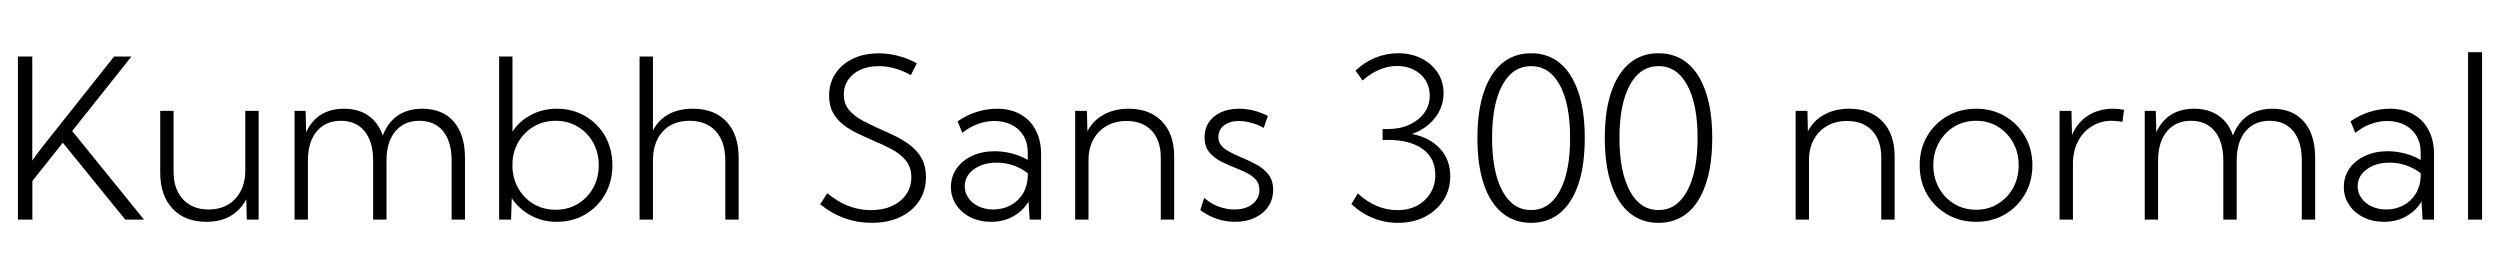
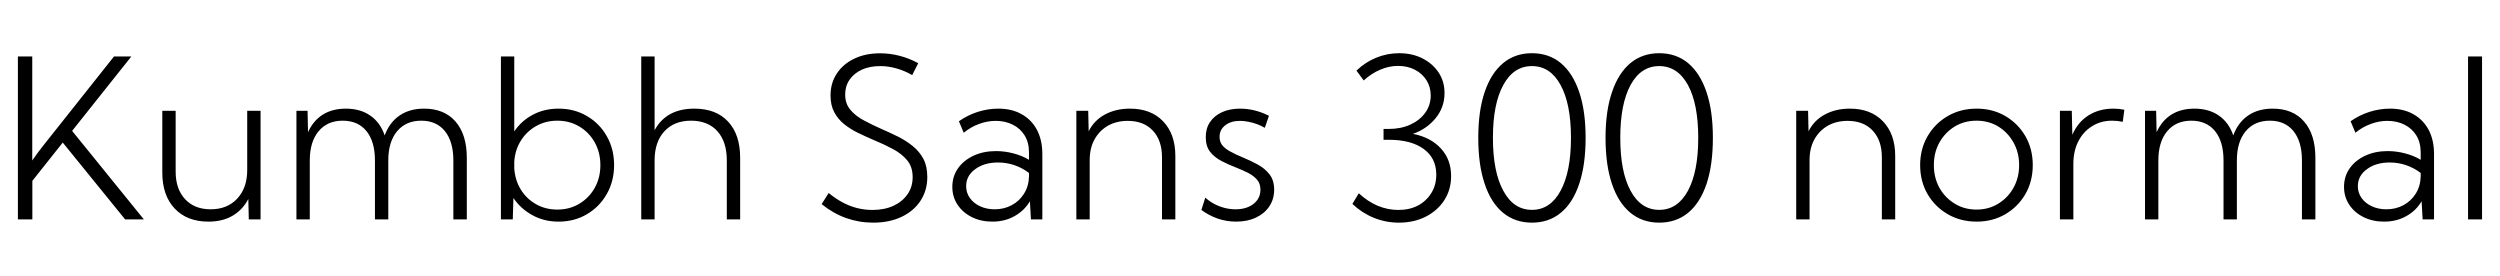
- <svg xmlns="http://www.w3.org/2000/svg" width="269.473" height="29.766">
-   <path fill="black" d="M3.49 19.51L3.49 23.67L1.93 23.67L1.93 6.09L3.48 6.09L3.48 17.31Q3.81 16.84 4.11 16.43Q4.42 16.02 4.68 15.69L4.68 15.69L12.30 6.09L14.17 6.09L7.78 14.12L15.52 23.67L13.50 23.67L6.77 15.38L3.49 19.51ZM27.88 11.95L27.88 23.67L26.60 23.67L26.55 21.47Q25.93 22.65 24.85 23.28Q23.77 23.91 22.25 23.91L22.25 23.91Q19.93 23.91 18.60 22.49Q17.27 21.08 17.27 18.61L17.27 18.61L17.27 11.95L18.71 11.95L18.71 18.52Q18.71 20.39 19.73 21.49Q20.75 22.58 22.49 22.58L22.49 22.58Q24.28 22.58 25.36 21.43Q26.44 20.27 26.44 18.35L26.44 18.35L26.44 11.95L27.88 11.95ZM50.12 17.02L50.12 23.67L48.68 23.67L48.68 17.31Q48.68 15.28 47.77 14.15Q46.85 13.02 45.21 13.02L45.21 13.02Q43.56 13.02 42.61 14.16Q41.66 15.30 41.66 17.31L41.66 17.31L41.66 23.67L40.22 23.67L40.22 17.31Q40.22 15.28 39.30 14.15Q38.39 13.02 36.74 13.02L36.74 13.02Q35.09 13.02 34.14 14.16Q33.19 15.30 33.19 17.31L33.19 17.31L33.19 23.67L31.75 23.67L31.75 11.95L32.94 11.95L33 14.26Q33.56 13.01 34.60 12.36Q35.64 11.72 37.08 11.72L37.08 11.72Q38.64 11.72 39.71 12.47Q40.79 13.22 41.26 14.61L41.26 14.61Q41.79 13.20 42.87 12.46Q43.96 11.72 45.52 11.72L45.52 11.72Q47.70 11.72 48.91 13.11Q50.12 14.51 50.12 17.02L50.12 17.02ZM55.16 21.36L55.09 23.67L53.80 23.67L53.80 6.09L55.24 6.09L55.24 14.18Q56.00 13.04 57.25 12.38Q58.49 11.72 60.01 11.72L60.01 11.72Q61.73 11.72 63.09 12.52Q64.44 13.31 65.23 14.69Q66.01 16.07 66.01 17.81L66.01 17.81Q66.01 19.55 65.23 20.93Q64.44 22.31 63.09 23.11Q61.73 23.91 60.01 23.91L60.01 23.91Q58.45 23.91 57.19 23.21Q55.93 22.52 55.16 21.36L55.16 21.36ZM59.89 22.61L59.89 22.61Q61.22 22.61 62.27 21.98Q63.32 21.35 63.93 20.27Q64.54 19.18 64.54 17.82L64.54 17.82Q64.54 16.45 63.93 15.36Q63.32 14.27 62.27 13.65Q61.22 13.02 59.89 13.02L59.89 13.02Q58.63 13.02 57.60 13.60Q56.58 14.18 55.95 15.18Q55.32 16.18 55.24 17.46L55.24 17.46L55.24 18.15Q55.32 19.43 55.95 20.44Q56.57 21.45 57.59 22.03Q58.62 22.61 59.89 22.61ZM70.38 23.67L68.94 23.67L68.94 6.09L70.38 6.09L70.38 14.05Q71.65 11.72 74.67 11.72L74.67 11.72Q77.00 11.72 78.31 13.11Q79.62 14.51 79.62 17.02L79.62 17.02L79.62 23.67L78.18 23.67L78.18 17.31Q78.18 15.28 77.16 14.15Q76.14 13.02 74.32 13.02L74.32 13.02Q72.49 13.02 71.44 14.17Q70.38 15.32 70.38 17.31L70.38 17.31L70.38 23.67ZM88.41 22.02L88.41 22.02L89.17 20.82Q89.91 21.43 90.67 21.84Q91.44 22.25 92.25 22.45Q93.06 22.65 93.89 22.65L93.89 22.65Q95.18 22.65 96.15 22.20Q97.13 21.75 97.68 20.95Q98.23 20.16 98.23 19.11L98.23 19.11Q98.23 18 97.62 17.28Q97.02 16.56 96.07 16.06Q95.12 15.56 94.05 15.12L94.05 15.12Q93.20 14.75 92.37 14.35Q91.54 13.95 90.86 13.41Q90.18 12.87 89.77 12.12Q89.37 11.37 89.37 10.30L89.37 10.30Q89.37 8.95 90.05 7.93Q90.73 6.90 91.93 6.33Q93.13 5.75 94.71 5.75L94.71 5.75Q95.77 5.75 96.81 6.02Q97.86 6.29 98.82 6.82L98.82 6.82L98.18 8.10Q97.36 7.63 96.47 7.38Q95.59 7.13 94.72 7.13L94.72 7.13Q93.61 7.13 92.76 7.51Q91.91 7.90 91.43 8.59Q90.95 9.28 90.95 10.20L90.95 10.20Q90.95 11.19 91.52 11.86Q92.09 12.53 92.98 13.00Q93.88 13.48 94.88 13.92L94.88 13.92Q95.78 14.31 96.65 14.74Q97.52 15.18 98.24 15.76Q98.95 16.34 99.38 17.14Q99.81 17.95 99.81 19.09L99.81 19.09Q99.81 20.55 99.07 21.67Q98.33 22.78 97.02 23.40Q95.71 24.02 93.96 24.02L93.96 24.02Q92.44 24.02 91.04 23.52Q89.64 23.02 88.41 22.02ZM112.22 16.62L112.22 23.67L110.99 23.67L110.87 21.71Q110.29 22.72 109.23 23.31Q108.18 23.91 106.83 23.91L106.83 23.91Q105.59 23.91 104.61 23.42Q103.63 22.93 103.07 22.08Q102.50 21.23 102.50 20.16L102.50 20.16Q102.50 19.03 103.11 18.16Q103.72 17.30 104.79 16.80Q105.86 16.30 107.21 16.30L107.21 16.30Q108.16 16.30 109.10 16.55Q110.04 16.79 110.78 17.24L110.78 17.24L110.78 16.44Q110.78 15.38 110.31 14.61Q109.84 13.85 109.03 13.45Q108.21 13.04 107.18 13.04L107.18 13.04Q106.29 13.04 105.40 13.37Q104.51 13.69 103.73 14.32L103.73 14.32L103.22 13.08Q104.18 12.41 105.28 12.06Q106.37 11.72 107.46 11.72L107.46 11.72Q108.93 11.72 109.99 12.32Q111.05 12.91 111.63 14.01Q112.22 15.11 112.22 16.62L112.22 16.62ZM107.06 22.58L107.06 22.58Q108.08 22.58 108.91 22.14Q109.73 21.70 110.24 20.90Q110.74 20.10 110.78 19.05L110.78 19.05L110.78 18.66Q110.05 18.11 109.20 17.82Q108.35 17.53 107.44 17.53L107.44 17.53Q105.95 17.53 104.97 18.25Q103.99 18.96 103.99 20.09L103.99 20.09Q103.99 20.79 104.40 21.36Q104.80 21.93 105.50 22.25Q106.20 22.58 107.06 22.58ZM126.56 16.83L126.56 23.67L125.12 23.67L125.12 16.97Q125.12 15.14 124.14 14.09Q123.15 13.04 121.43 13.04L121.43 13.04Q120.22 13.04 119.30 13.56Q118.37 14.09 117.85 15.04Q117.33 15.98 117.33 17.27L117.33 17.27L117.33 23.67L115.89 23.67L115.89 11.95L117.16 11.95L117.21 14.16Q117.82 12.97 118.98 12.35Q120.14 11.72 121.66 11.72L121.66 11.72Q123.94 11.72 125.25 13.09Q126.56 14.46 126.56 16.83L126.56 16.83ZM129.38 22.65L129.38 22.65L129.80 21.32Q130.23 21.71 130.76 22.00Q131.30 22.28 131.88 22.43Q132.46 22.58 133.05 22.58L133.05 22.58Q134.25 22.58 135 22.00Q135.75 21.41 135.75 20.47L135.75 20.47Q135.75 19.80 135.38 19.38Q135 18.95 134.39 18.64Q133.78 18.34 133.10 18.07L133.10 18.07Q132.32 17.77 131.57 17.38Q130.82 17.00 130.33 16.39Q129.84 15.79 129.84 14.79L129.84 14.79Q129.84 13.85 130.31 13.17Q130.77 12.48 131.61 12.10Q132.45 11.72 133.55 11.72L133.55 11.72Q135.13 11.72 136.66 12.49L136.66 12.49L136.22 13.79Q135.86 13.57 135.40 13.40Q134.94 13.23 134.46 13.14Q133.98 13.04 133.55 13.04L133.55 13.04Q132.55 13.04 131.94 13.52Q131.33 13.99 131.33 14.77L131.33 14.77Q131.33 15.27 131.61 15.64Q131.88 16.01 132.45 16.32Q133.01 16.64 133.85 16.99L133.85 16.99Q134.66 17.32 135.43 17.74Q136.21 18.15 136.72 18.80Q137.23 19.44 137.23 20.47L137.23 20.47Q137.23 21.48 136.71 22.26Q136.18 23.04 135.26 23.47Q134.34 23.91 133.13 23.91L133.13 23.91Q131.10 23.91 129.38 22.65ZM145.66 22.00L145.66 22.00L146.36 20.85Q147.32 21.74 148.40 22.20Q149.48 22.65 150.62 22.65L150.62 22.65Q151.83 22.65 152.74 22.17Q153.66 21.68 154.18 20.82Q154.71 19.96 154.71 18.84L154.71 18.84Q154.71 17.06 153.36 16.07Q152.00 15.08 149.59 15.08L149.59 15.08L149.03 15.08L149.03 13.91L149.59 13.91Q150.90 13.91 151.92 13.44Q152.94 12.97 153.53 12.16Q154.11 11.34 154.11 10.30L154.11 10.30Q154.11 9.38 153.66 8.65Q153.20 7.93 152.40 7.52Q151.61 7.11 150.59 7.11L150.59 7.11Q149.61 7.11 148.66 7.52Q147.71 7.92 146.88 8.68L146.88 8.68L146.11 7.62Q147.05 6.71 148.23 6.23Q149.41 5.74 150.70 5.74L150.70 5.74Q152.12 5.74 153.22 6.30Q154.32 6.86 154.96 7.82Q155.60 8.79 155.60 10.03L155.60 10.03Q155.60 11.57 154.64 12.75Q153.68 13.93 152.19 14.44L152.19 14.44Q154.10 14.81 155.21 16.01Q156.32 17.20 156.32 19.00L156.32 19.00Q156.32 20.45 155.58 21.59Q154.85 22.72 153.59 23.37Q152.32 24.02 150.68 24.02L150.68 24.02Q149.27 24.02 147.99 23.50Q146.71 22.98 145.66 22.00ZM165.04 24.02L165.04 24.02Q163.22 24.02 161.92 22.95Q160.62 21.88 159.93 19.83Q159.25 17.79 159.25 14.87L159.25 14.87Q159.25 11.96 159.94 9.93Q160.63 7.89 161.92 6.81Q163.22 5.74 165.04 5.74L165.04 5.74Q166.86 5.74 168.15 6.81Q169.44 7.89 170.13 9.93Q170.82 11.96 170.82 14.87L170.82 14.87Q170.82 17.79 170.14 19.83Q169.45 21.88 168.16 22.95Q166.86 24.02 165.04 24.02ZM165.04 22.64L165.04 22.64Q167.02 22.64 168.13 20.58Q169.24 18.53 169.24 14.87L169.24 14.87Q169.24 11.21 168.13 9.17Q167.02 7.13 165.04 7.13L165.04 7.13Q163.05 7.13 161.94 9.17Q160.83 11.21 160.83 14.87L160.83 14.87Q160.83 18.53 161.94 20.58Q163.05 22.64 165.04 22.64ZM178.77 24.02L178.77 24.02Q176.95 24.02 175.65 22.95Q174.35 21.88 173.67 19.83Q172.98 17.79 172.98 14.87L172.98 14.87Q172.98 11.96 173.67 9.93Q174.36 7.89 175.66 6.81Q176.95 5.74 178.77 5.74L178.77 5.74Q180.60 5.74 181.89 6.81Q183.18 7.89 183.87 9.93Q184.56 11.96 184.56 14.87L184.56 14.87Q184.56 17.79 183.87 19.83Q183.19 21.88 181.89 22.95Q180.60 24.02 178.77 24.02ZM178.77 22.64L178.77 22.64Q180.75 22.64 181.86 20.58Q182.98 18.53 182.98 14.87L182.98 14.87Q182.98 11.21 181.86 9.17Q180.75 7.13 178.77 7.13L178.77 7.13Q176.79 7.13 175.68 9.17Q174.56 11.21 174.56 14.87L174.56 14.87Q174.56 18.53 175.68 20.58Q176.79 22.64 178.77 22.64ZM204.22 16.83L204.22 23.67L202.78 23.67L202.78 16.97Q202.78 15.14 201.80 14.09Q200.81 13.04 199.09 13.04L199.09 13.04Q197.88 13.04 196.96 13.56Q196.03 14.09 195.51 15.04Q194.99 15.98 194.99 17.27L194.99 17.27L194.99 23.67L193.55 23.67L193.55 11.95L194.82 11.95L194.87 14.16Q195.48 12.97 196.64 12.35Q197.80 11.72 199.32 11.72L199.32 11.72Q201.60 11.72 202.91 13.09Q204.22 14.46 204.22 16.83L204.22 16.83ZM213.01 23.91L213.01 23.91Q211.28 23.91 209.89 23.11Q208.51 22.31 207.71 20.94Q206.92 19.56 206.92 17.81L206.92 17.81Q206.92 16.08 207.71 14.70Q208.51 13.32 209.89 12.52Q211.28 11.72 213.01 11.72L213.01 11.72Q214.73 11.72 216.11 12.52Q217.48 13.32 218.27 14.70Q219.07 16.08 219.07 17.81L219.07 17.81Q219.07 19.55 218.27 20.93Q217.48 22.31 216.11 23.11Q214.73 23.91 213.01 23.91ZM213 22.61L213 22.61Q214.31 22.61 215.35 21.97Q216.39 21.34 216.99 20.26Q217.59 19.17 217.59 17.81L217.59 17.81Q217.59 16.45 216.99 15.37Q216.39 14.29 215.35 13.65Q214.31 13.02 213 13.02L213 13.02Q211.69 13.02 210.64 13.65Q209.60 14.29 209.00 15.37Q208.39 16.45 208.39 17.81L208.39 17.81Q208.39 19.17 209.00 20.26Q209.60 21.34 210.64 21.97Q211.69 22.61 213 22.61ZM223.44 17.68L223.44 23.67L222 23.67L222 11.95L223.28 11.95L223.34 14.54Q223.92 13.18 225.08 12.45Q226.23 11.72 227.78 11.72L227.78 11.72Q228.06 11.72 228.36 11.75Q228.66 11.78 228.95 11.84L228.95 11.84L228.77 13.14Q228.20 13.02 227.63 13.02L227.63 13.02Q226.41 13.02 225.46 13.62Q224.51 14.21 223.97 15.26Q223.44 16.31 223.44 17.68L223.44 17.68ZM249.55 17.02L249.55 23.67L248.11 23.67L248.11 17.31Q248.11 15.28 247.20 14.15Q246.28 13.02 244.64 13.02L244.64 13.02Q242.99 13.02 242.04 14.16Q241.09 15.30 241.09 17.31L241.09 17.31L241.09 23.67L239.65 23.67L239.65 17.31Q239.65 15.28 238.73 14.15Q237.82 13.02 236.17 13.02L236.17 13.02Q234.52 13.02 233.57 14.16Q232.62 15.30 232.62 17.31L232.62 17.31L232.62 23.67L231.18 23.67L231.18 11.95L232.37 11.95L232.43 14.26Q232.99 13.01 234.03 12.36Q235.07 11.72 236.51 11.72L236.51 11.72Q238.07 11.72 239.14 12.47Q240.22 13.22 240.69 14.61L240.69 14.61Q241.22 13.20 242.30 12.46Q243.39 11.72 244.95 11.72L244.95 11.72Q247.13 11.72 248.34 13.11Q249.55 14.51 249.55 17.02L249.55 17.02ZM262.36 16.62L262.36 23.67L261.13 23.67L261.01 21.71Q260.43 22.72 259.37 23.31Q258.32 23.91 256.97 23.91L256.97 23.91Q255.73 23.91 254.75 23.42Q253.77 22.93 253.21 22.08Q252.64 21.23 252.64 20.16L252.64 20.16Q252.64 19.03 253.25 18.16Q253.86 17.30 254.93 16.80Q256.00 16.30 257.36 16.30L257.36 16.30Q258.30 16.30 259.24 16.55Q260.18 16.79 260.92 17.24L260.92 17.24L260.92 16.44Q260.92 15.38 260.45 14.61Q259.98 13.85 259.17 13.45Q258.35 13.04 257.32 13.04L257.32 13.04Q256.43 13.04 255.54 13.37Q254.65 13.69 253.88 14.32L253.88 14.32L253.36 13.08Q254.32 12.41 255.42 12.06Q256.51 11.72 257.60 11.72L257.60 11.72Q259.07 11.72 260.13 12.32Q261.19 12.91 261.77 14.01Q262.36 15.11 262.36 16.62L262.36 16.62ZM257.20 22.58L257.20 22.58Q258.22 22.58 259.05 22.14Q259.88 21.70 260.38 20.90Q260.88 20.10 260.92 19.05L260.92 19.05L260.92 18.66Q260.19 18.11 259.34 17.82Q258.49 17.53 257.58 17.53L257.58 17.53Q256.09 17.53 255.11 18.25Q254.13 18.96 254.13 20.09L254.13 20.09Q254.13 20.79 254.54 21.36Q254.94 21.93 255.64 22.25Q256.34 22.58 257.20 22.58ZM267.54 5.63L267.54 23.67L266.03 23.67L266.03 5.63L267.54 5.63Z" />
+ <svg xmlns="http://www.w3.org/2000/svg" width="269.707" height="29.766">
+   <path fill="black" d="M3.49 19.51L3.49 23.67L1.93 23.67L1.93 6.09L3.48 6.09L3.48 17.31Q3.81 16.84 4.11 16.43Q4.42 16.02 4.68 15.69L4.68 15.69L12.30 6.09L14.17 6.09L7.78 14.12L15.52 23.67L13.50 23.67L6.77 15.38L3.49 19.51ZM28.11 11.95L28.11 23.67L26.84 23.67L26.79 21.47Q26.17 22.65 25.08 23.28Q24 23.91 22.49 23.91L22.49 23.91Q20.17 23.91 18.84 22.49Q17.51 21.08 17.51 18.61L17.51 18.61L17.51 11.95L18.95 11.95L18.95 18.52Q18.95 20.39 19.97 21.49Q20.99 22.58 22.72 22.58L22.72 22.58Q24.52 22.58 25.59 21.43Q26.67 20.27 26.67 18.35L26.67 18.35L26.67 11.95L28.11 11.95ZM50.36 17.02L50.36 23.67L48.91 23.67L48.91 17.31Q48.91 15.28 48 14.15Q47.09 13.02 45.45 13.02L45.45 13.02Q43.79 13.02 42.84 14.16Q41.89 15.30 41.89 17.31L41.89 17.31L41.89 23.67L40.45 23.67L40.45 17.31Q40.45 15.28 39.54 14.15Q38.63 13.02 36.97 13.02L36.97 13.02Q35.32 13.02 34.37 14.16Q33.42 15.30 33.42 17.31L33.42 17.31L33.42 23.67L31.98 23.67L31.98 11.95L33.18 11.95L33.23 14.26Q33.80 13.01 34.83 12.36Q35.87 11.72 37.31 11.72L37.31 11.72Q38.87 11.72 39.95 12.47Q41.03 13.22 41.50 14.61L41.50 14.61Q42.02 13.20 43.11 12.46Q44.19 11.72 45.75 11.72L45.75 11.72Q47.93 11.72 49.14 13.11Q50.36 14.51 50.36 17.02L50.36 17.02ZM55.39 21.36L55.32 23.67L54.04 23.67L54.04 6.09L55.48 6.09L55.48 14.18Q56.24 13.04 57.48 12.38Q58.72 11.72 60.25 11.72L60.25 11.72Q61.97 11.72 63.32 12.52Q64.68 13.31 65.46 14.69Q66.25 16.07 66.25 17.81L66.25 17.81Q66.25 19.55 65.46 20.93Q64.68 22.31 63.32 23.11Q61.97 23.91 60.25 23.91L60.25 23.91Q58.69 23.91 57.43 23.21Q56.17 22.52 55.39 21.36L55.39 21.36ZM60.13 22.61L60.13 22.61Q61.45 22.61 62.50 21.98Q63.55 21.35 64.16 20.27Q64.77 19.18 64.77 17.82L64.77 17.82Q64.77 16.45 64.16 15.36Q63.55 14.27 62.50 13.65Q61.45 13.02 60.13 13.02L60.13 13.02Q58.86 13.02 57.84 13.60Q56.81 14.18 56.19 15.18Q55.56 16.18 55.48 17.46L55.48 17.46L55.48 18.15Q55.56 19.43 56.18 20.44Q56.80 21.45 57.83 22.03Q58.85 22.61 60.13 22.61ZM70.62 23.67L69.18 23.67L69.18 6.09L70.62 6.09L70.62 14.05Q71.88 11.72 74.91 11.72L74.91 11.72Q77.24 11.72 78.54 13.11Q79.85 14.51 79.85 17.02L79.85 17.02L79.85 23.67L78.41 23.67L78.41 17.31Q78.41 15.28 77.39 14.15Q76.37 13.02 74.55 13.02L74.55 13.02Q72.73 13.02 71.67 14.17Q70.62 15.32 70.62 17.31L70.62 17.31L70.62 23.67ZM88.64 22.02L88.64 22.02L89.40 20.82Q90.14 21.43 90.91 21.84Q91.68 22.25 92.48 22.45Q93.29 22.65 94.13 22.65L94.13 22.65Q95.41 22.65 96.39 22.20Q97.36 21.75 97.91 20.95Q98.46 20.16 98.46 19.11L98.46 19.11Q98.46 18 97.86 17.28Q97.25 16.56 96.30 16.06Q95.36 15.56 94.29 15.12L94.29 15.12Q93.43 14.75 92.60 14.35Q91.77 13.95 91.09 13.41Q90.41 12.87 90.01 12.12Q89.60 11.37 89.60 10.30L89.60 10.30Q89.60 8.95 90.28 7.93Q90.96 6.90 92.16 6.33Q93.36 5.75 94.95 5.75L94.95 5.75Q96 5.75 97.05 6.02Q98.10 6.29 99.06 6.82L99.06 6.82L98.41 8.10Q97.59 7.63 96.71 7.38Q95.82 7.13 94.96 7.13L94.96 7.13Q93.84 7.13 92.99 7.51Q92.14 7.90 91.66 8.59Q91.18 9.28 91.18 10.20L91.18 10.20Q91.18 11.19 91.75 11.86Q92.32 12.53 93.22 13.00Q94.11 13.48 95.11 13.92L95.11 13.92Q96.01 14.31 96.88 14.74Q97.76 15.18 98.47 15.76Q99.19 16.34 99.62 17.14Q100.04 17.95 100.04 19.09L100.04 19.09Q100.04 20.55 99.30 21.67Q98.57 22.78 97.25 23.40Q95.94 24.02 94.20 24.02L94.20 24.02Q92.67 24.02 91.27 23.52Q89.87 23.02 88.64 22.02ZM112.45 16.62L112.45 23.67L111.22 23.67L111.11 21.71Q110.52 22.72 109.46 23.31Q108.41 23.91 107.06 23.91L107.06 23.91Q105.82 23.91 104.84 23.42Q103.86 22.93 103.30 22.08Q102.74 21.23 102.74 20.16L102.74 20.16Q102.74 19.03 103.35 18.16Q103.96 17.30 105.02 16.80Q106.09 16.30 107.45 16.30L107.45 16.30Q108.40 16.30 109.34 16.55Q110.27 16.79 111.01 17.24L111.01 17.24L111.01 16.44Q111.01 15.38 110.54 14.61Q110.07 13.85 109.26 13.45Q108.45 13.04 107.41 13.04L107.41 13.04Q106.52 13.04 105.63 13.37Q104.74 13.69 103.97 14.32L103.97 14.32L103.45 13.08Q104.41 12.41 105.51 12.06Q106.61 11.72 107.70 11.72L107.70 11.72Q109.16 11.72 110.22 12.32Q111.28 12.91 111.87 14.01Q112.45 15.11 112.45 16.62L112.45 16.62ZM107.30 22.58L107.30 22.58Q108.32 22.58 109.14 22.14Q109.97 21.70 110.47 20.90Q110.98 20.10 111.01 19.05L111.01 19.05L111.01 18.66Q110.29 18.11 109.44 17.82Q108.59 17.53 107.67 17.53L107.67 17.53Q106.18 17.53 105.21 18.25Q104.23 18.96 104.23 20.09L104.23 20.09Q104.23 20.79 104.63 21.36Q105.04 21.93 105.73 22.25Q106.43 22.58 107.30 22.58ZM126.80 16.83L126.80 23.67L125.36 23.67L125.36 16.97Q125.36 15.14 124.37 14.09Q123.39 13.04 121.66 13.04L121.66 13.04Q120.46 13.04 119.53 13.56Q118.61 14.09 118.08 15.04Q117.56 15.98 117.56 17.27L117.56 17.27L117.56 23.67L116.12 23.67L116.12 11.95L117.40 11.95L117.45 14.16Q118.05 12.97 119.21 12.35Q120.38 11.72 121.90 11.72L121.90 11.72Q124.17 11.72 125.48 13.09Q126.80 14.46 126.80 16.83L126.80 16.83ZM129.61 22.65L129.61 22.65L130.03 21.32Q130.46 21.71 131.00 22.00Q131.53 22.28 132.11 22.43Q132.69 22.58 133.29 22.58L133.29 22.58Q134.48 22.58 135.23 22.00Q135.98 21.41 135.98 20.47L135.98 20.47Q135.98 19.80 135.61 19.38Q135.23 18.95 134.63 18.64Q134.02 18.34 133.34 18.07L133.34 18.07Q132.55 17.77 131.80 17.38Q131.05 17.00 130.56 16.39Q130.08 15.79 130.08 14.79L130.08 14.79Q130.08 13.85 130.54 13.17Q131.00 12.48 131.84 12.10Q132.68 11.72 133.78 11.72L133.78 11.72Q135.36 11.72 136.90 12.49L136.90 12.49L136.45 13.79Q136.09 13.57 135.63 13.40Q135.18 13.23 134.70 13.14Q134.21 13.04 133.78 13.04L133.78 13.04Q132.79 13.04 132.18 13.52Q131.57 13.99 131.57 14.77L131.57 14.77Q131.57 15.27 131.84 15.64Q132.12 16.01 132.68 16.32Q133.24 16.64 134.09 16.99L134.09 16.99Q134.89 17.32 135.67 17.74Q136.44 18.15 136.95 18.80Q137.46 19.44 137.46 20.47L137.46 20.47Q137.46 21.48 136.94 22.26Q136.42 23.04 135.50 23.47Q134.58 23.91 133.36 23.91L133.36 23.91Q131.33 23.91 129.61 22.65ZM145.90 22.00L145.90 22.00L146.59 20.85Q147.55 21.74 148.63 22.20Q149.72 22.65 150.86 22.65L150.86 22.65Q152.06 22.65 152.98 22.17Q153.89 21.68 154.42 20.82Q154.95 19.96 154.95 18.84L154.95 18.84Q154.95 17.06 153.59 16.07Q152.24 15.08 149.82 15.08L149.82 15.08L149.26 15.08L149.26 13.91L149.82 13.91Q151.14 13.91 152.16 13.44Q153.18 12.97 153.76 12.16Q154.35 11.34 154.35 10.30L154.35 10.30Q154.35 9.38 153.89 8.65Q153.43 7.93 152.64 7.52Q151.84 7.11 150.82 7.11L150.82 7.11Q149.85 7.11 148.90 7.52Q147.95 7.92 147.12 8.68L147.12 8.68L146.34 7.62Q147.28 6.71 148.46 6.23Q149.65 5.74 150.94 5.74L150.94 5.74Q152.36 5.74 153.46 6.30Q154.56 6.86 155.20 7.82Q155.84 8.79 155.84 10.03L155.84 10.03Q155.84 11.57 154.88 12.75Q153.91 13.93 152.43 14.44L152.43 14.44Q154.34 14.81 155.44 16.01Q156.55 17.20 156.55 19.00L156.55 19.00Q156.55 20.45 155.82 21.59Q155.09 22.72 153.82 23.37Q152.55 24.02 150.91 24.02L150.91 24.02Q149.51 24.02 148.22 23.50Q146.94 22.98 145.90 22.00ZM165.27 24.02L165.27 24.02Q163.45 24.02 162.15 22.95Q160.85 21.88 160.17 19.83Q159.48 17.79 159.48 14.87L159.48 14.87Q159.48 11.96 160.17 9.93Q160.86 7.89 162.16 6.81Q163.45 5.74 165.27 5.74L165.27 5.74Q167.10 5.74 168.39 6.81Q169.68 7.89 170.37 9.93Q171.06 11.96 171.06 14.87L171.06 14.87Q171.06 17.79 170.37 19.83Q169.69 21.88 168.39 22.95Q167.10 24.02 165.27 24.02ZM165.27 22.64L165.27 22.64Q167.25 22.64 168.36 20.58Q169.48 18.53 169.48 14.87L169.48 14.87Q169.48 11.21 168.36 9.17Q167.25 7.13 165.27 7.13L165.27 7.13Q163.29 7.13 162.18 9.17Q161.06 11.21 161.06 14.87L161.06 14.87Q161.06 18.53 162.18 20.58Q163.29 22.64 165.27 22.64ZM179.00 24.02L179.00 24.02Q177.19 24.02 175.89 22.95Q174.59 21.88 173.90 19.83Q173.21 17.79 173.21 14.87L173.21 14.87Q173.21 11.96 173.91 9.93Q174.60 7.89 175.89 6.81Q177.19 5.74 179.00 5.74L179.00 5.74Q180.83 5.74 182.12 6.81Q183.41 7.89 184.10 9.93Q184.79 11.96 184.79 14.87L184.79 14.87Q184.79 17.79 184.11 19.83Q183.42 21.88 182.13 22.95Q180.83 24.02 179.00 24.02ZM179.00 22.64L179.00 22.64Q180.98 22.64 182.10 20.58Q183.21 18.53 183.21 14.87L183.21 14.87Q183.21 11.21 182.10 9.17Q180.98 7.13 179.00 7.13L179.00 7.13Q177.02 7.13 175.91 9.17Q174.80 11.21 174.80 14.87L174.80 14.87Q174.80 18.53 175.91 20.58Q177.02 22.64 179.00 22.64ZM204.46 16.83L204.46 23.67L203.02 23.67L203.02 16.97Q203.02 15.14 202.03 14.09Q201.05 13.04 199.32 13.04L199.32 13.04Q198.12 13.04 197.19 13.56Q196.27 14.09 195.74 15.04Q195.22 15.98 195.22 17.27L195.22 17.27L195.22 23.67L193.78 23.67L193.78 11.95L195.06 11.95L195.11 14.16Q195.71 12.97 196.88 12.35Q198.04 11.72 199.56 11.72L199.56 11.72Q201.83 11.72 203.14 13.09Q204.46 14.46 204.46 16.83L204.46 16.83ZM213.25 23.91L213.25 23.91Q211.51 23.91 210.13 23.11Q208.75 22.31 207.95 20.94Q207.15 19.56 207.15 17.81L207.15 17.81Q207.15 16.08 207.95 14.70Q208.75 13.32 210.13 12.52Q211.51 11.72 213.25 11.72L213.25 11.72Q214.97 11.72 216.34 12.52Q217.71 13.32 218.51 14.70Q219.30 16.08 219.30 17.81L219.30 17.81Q219.30 19.55 218.51 20.93Q217.71 22.31 216.34 23.11Q214.97 23.91 213.25 23.91ZM213.23 22.61L213.23 22.61Q214.55 22.61 215.58 21.97Q216.62 21.34 217.22 20.26Q217.83 19.17 217.83 17.81L217.83 17.81Q217.83 16.45 217.22 15.37Q216.62 14.29 215.58 13.65Q214.55 13.02 213.23 13.02L213.23 13.02Q211.92 13.02 210.88 13.65Q209.84 14.29 209.23 15.37Q208.63 16.45 208.63 17.81L208.63 17.81Q208.63 19.17 209.23 20.26Q209.84 21.34 210.88 21.97Q211.92 22.61 213.23 22.61ZM223.68 17.68L223.68 23.67L222.23 23.67L222.23 11.95L223.51 11.95L223.57 14.54Q224.16 13.18 225.31 12.45Q226.46 11.72 228.01 11.72L228.01 11.72Q228.29 11.72 228.59 11.75Q228.89 11.78 229.18 11.84L229.18 11.84L229.01 13.14Q228.43 13.02 227.86 13.02L227.86 13.02Q226.64 13.02 225.69 13.62Q224.74 14.21 224.21 15.26Q223.68 16.31 223.68 17.68L223.68 17.68ZM249.79 17.02L249.79 23.67L248.34 23.67L248.34 17.31Q248.34 15.28 247.43 14.15Q246.52 13.02 244.88 13.02L244.88 13.02Q243.22 13.02 242.27 14.16Q241.32 15.30 241.32 17.31L241.32 17.31L241.32 23.67L239.88 23.67L239.88 17.31Q239.88 15.28 238.97 14.15Q238.05 13.02 236.40 13.02L236.40 13.02Q234.75 13.02 233.80 14.16Q232.85 15.30 232.85 17.31L232.85 17.31L232.85 23.67L231.41 23.67L231.41 11.95L232.61 11.95L232.66 14.26Q233.23 13.01 234.26 12.36Q235.30 11.72 236.74 11.72L236.74 11.72Q238.30 11.72 239.38 12.47Q240.46 13.22 240.93 14.61L240.93 14.61Q241.45 13.20 242.54 12.46Q243.62 11.72 245.18 11.72L245.18 11.72Q247.36 11.72 248.57 13.11Q249.79 14.51 249.79 17.02L249.79 17.02ZM262.59 16.62L262.59 23.67L261.36 23.67L261.25 21.71Q260.66 22.72 259.61 23.31Q258.55 23.91 257.20 23.91L257.20 23.91Q255.96 23.91 254.98 23.42Q254.00 22.93 253.44 22.08Q252.88 21.23 252.88 20.16L252.88 20.16Q252.88 19.03 253.49 18.16Q254.10 17.30 255.16 16.80Q256.23 16.30 257.59 16.30L257.59 16.30Q258.54 16.30 259.48 16.55Q260.41 16.79 261.15 17.24L261.15 17.24L261.15 16.44Q261.15 15.38 260.68 14.61Q260.21 13.85 259.40 13.45Q258.59 13.04 257.55 13.04L257.55 13.04Q256.66 13.04 255.77 13.37Q254.88 13.69 254.11 14.32L254.11 14.32L253.59 13.08Q254.55 12.41 255.65 12.06Q256.75 11.72 257.84 11.72L257.84 11.72Q259.30 11.72 260.36 12.32Q261.42 12.91 262.01 14.01Q262.59 15.11 262.59 16.62L262.59 16.62ZM257.44 22.58L257.44 22.58Q258.46 22.58 259.28 22.14Q260.11 21.70 260.61 20.90Q261.12 20.10 261.15 19.05L261.15 19.05L261.15 18.66Q260.43 18.11 259.58 17.82Q258.73 17.53 257.81 17.53L257.81 17.53Q256.32 17.53 255.35 18.25Q254.37 18.96 254.37 20.09L254.37 20.09Q254.37 20.79 254.77 21.36Q255.18 21.93 255.87 22.25Q256.57 22.58 257.44 22.58ZM267.77 6.09L267.77 23.67L266.26 23.67L266.26 6.09L267.77 6.09Z" />
</svg>
